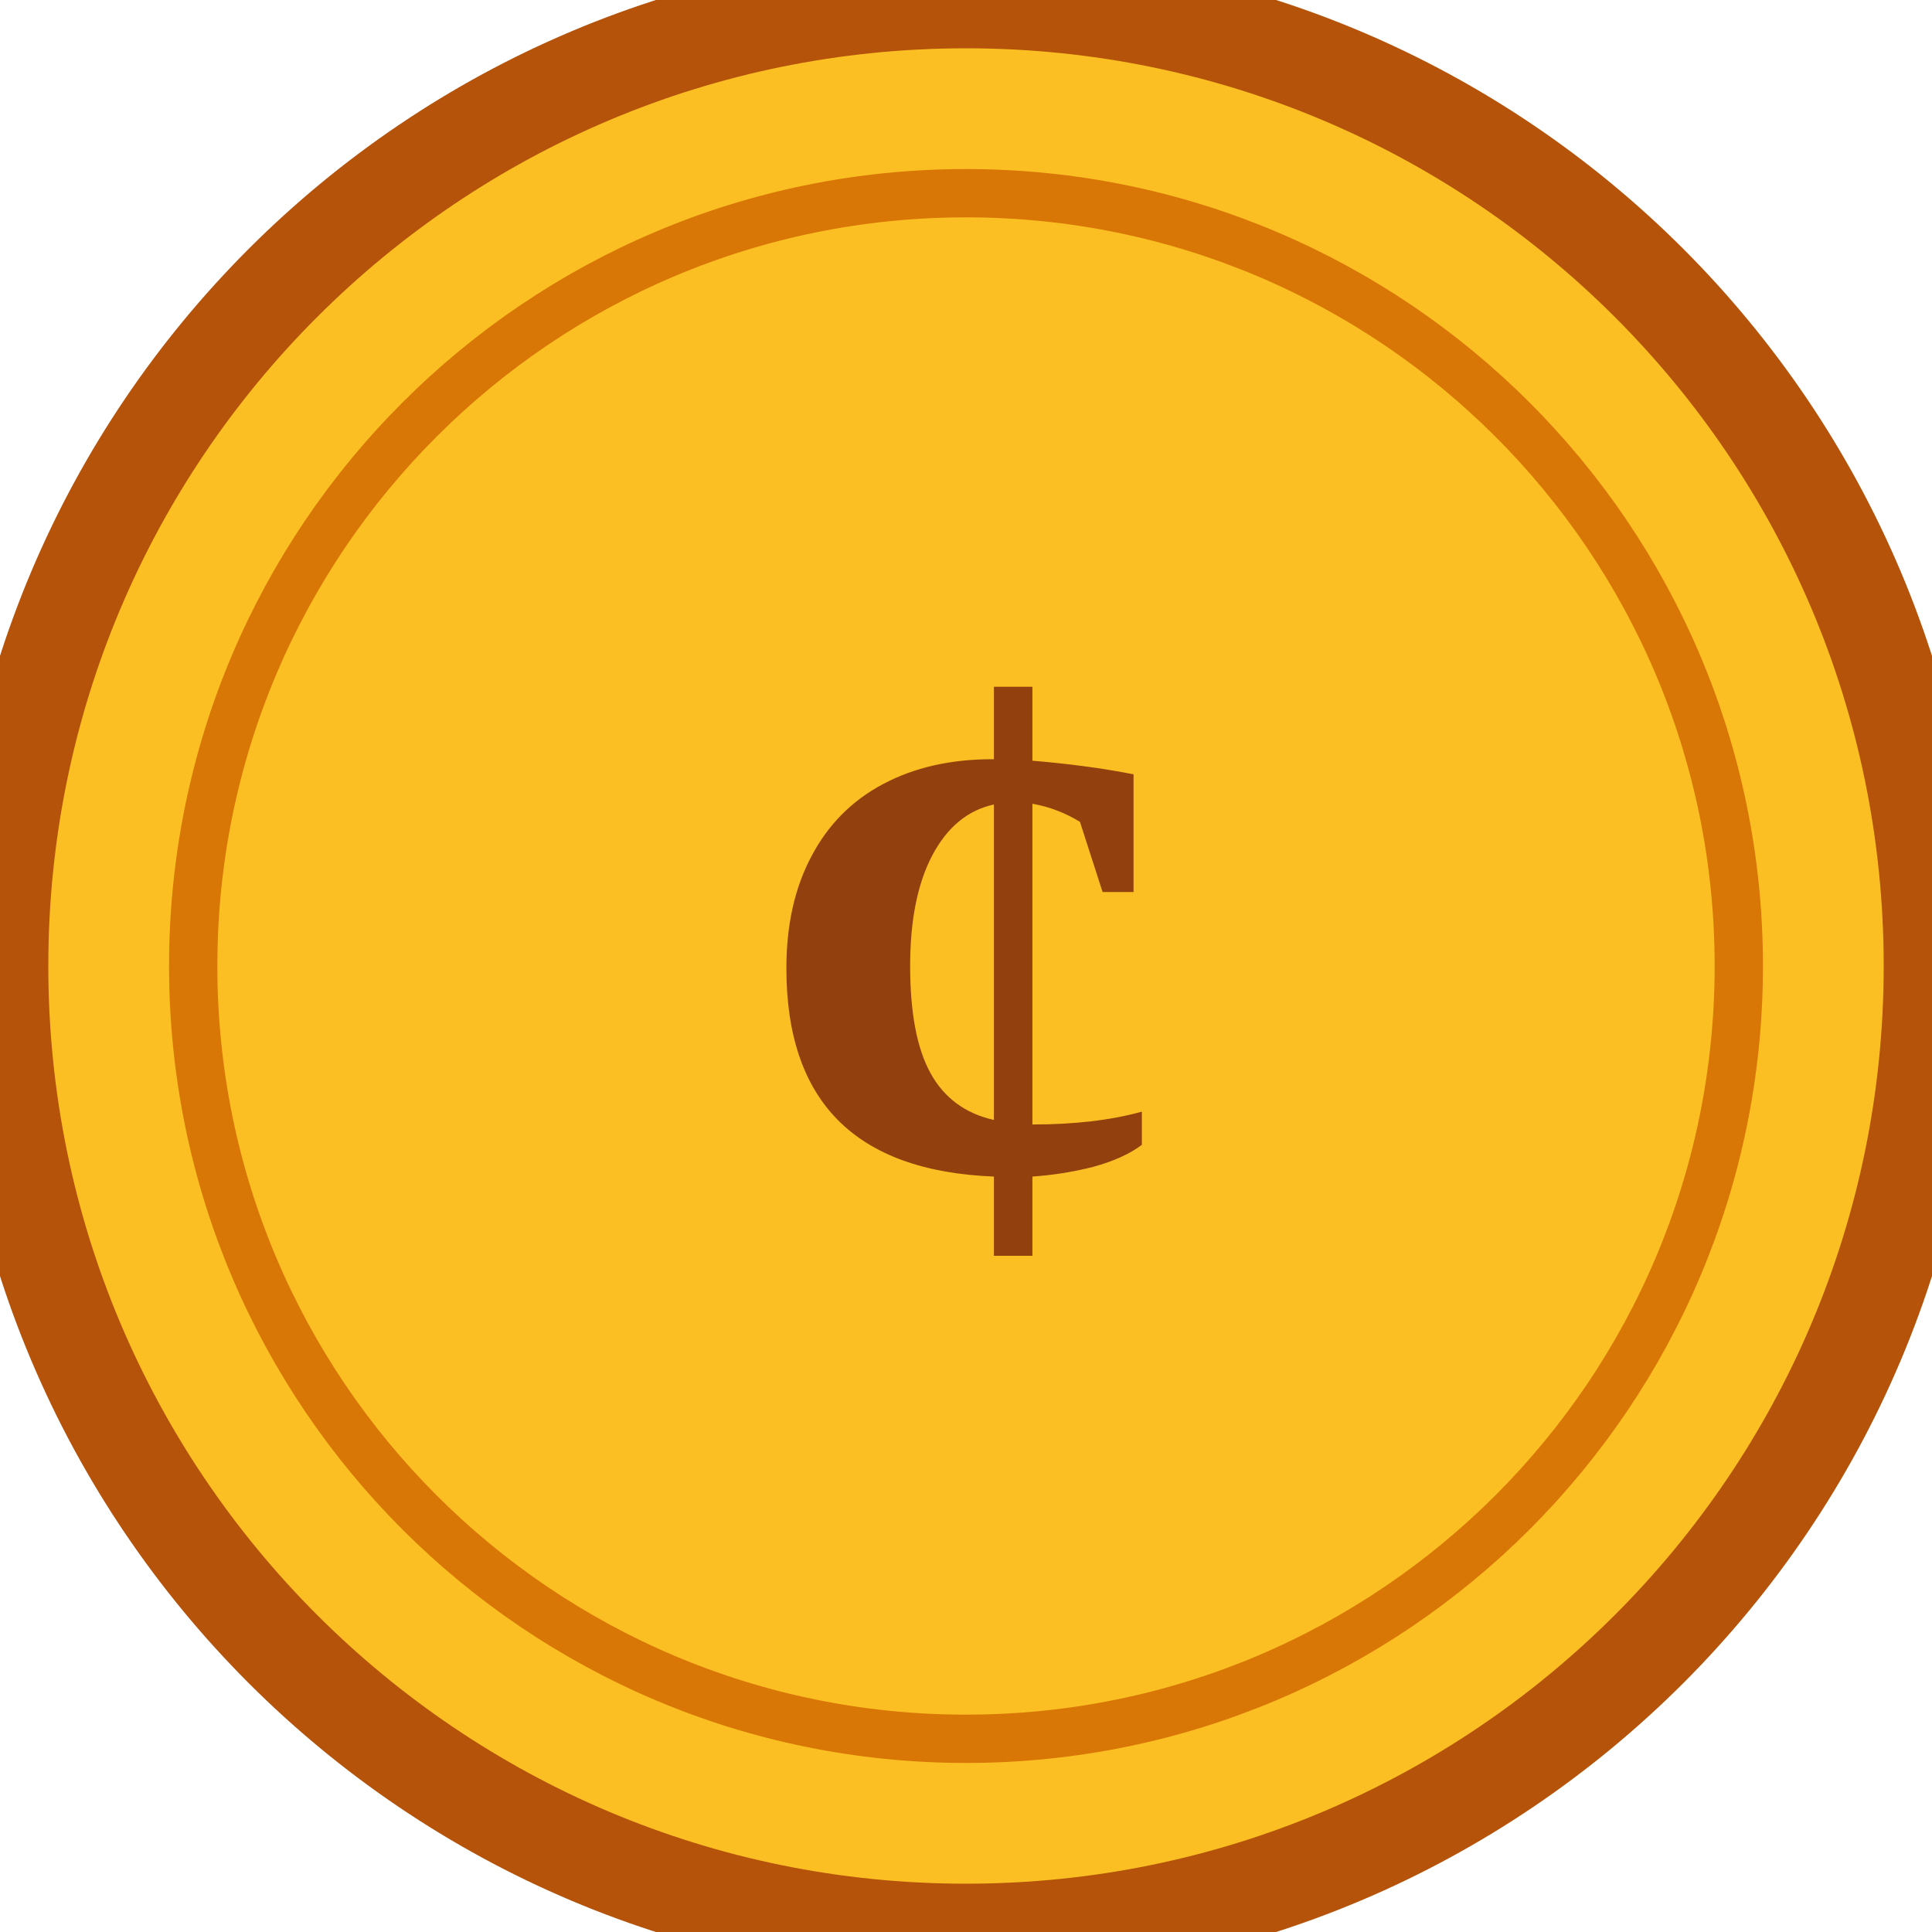
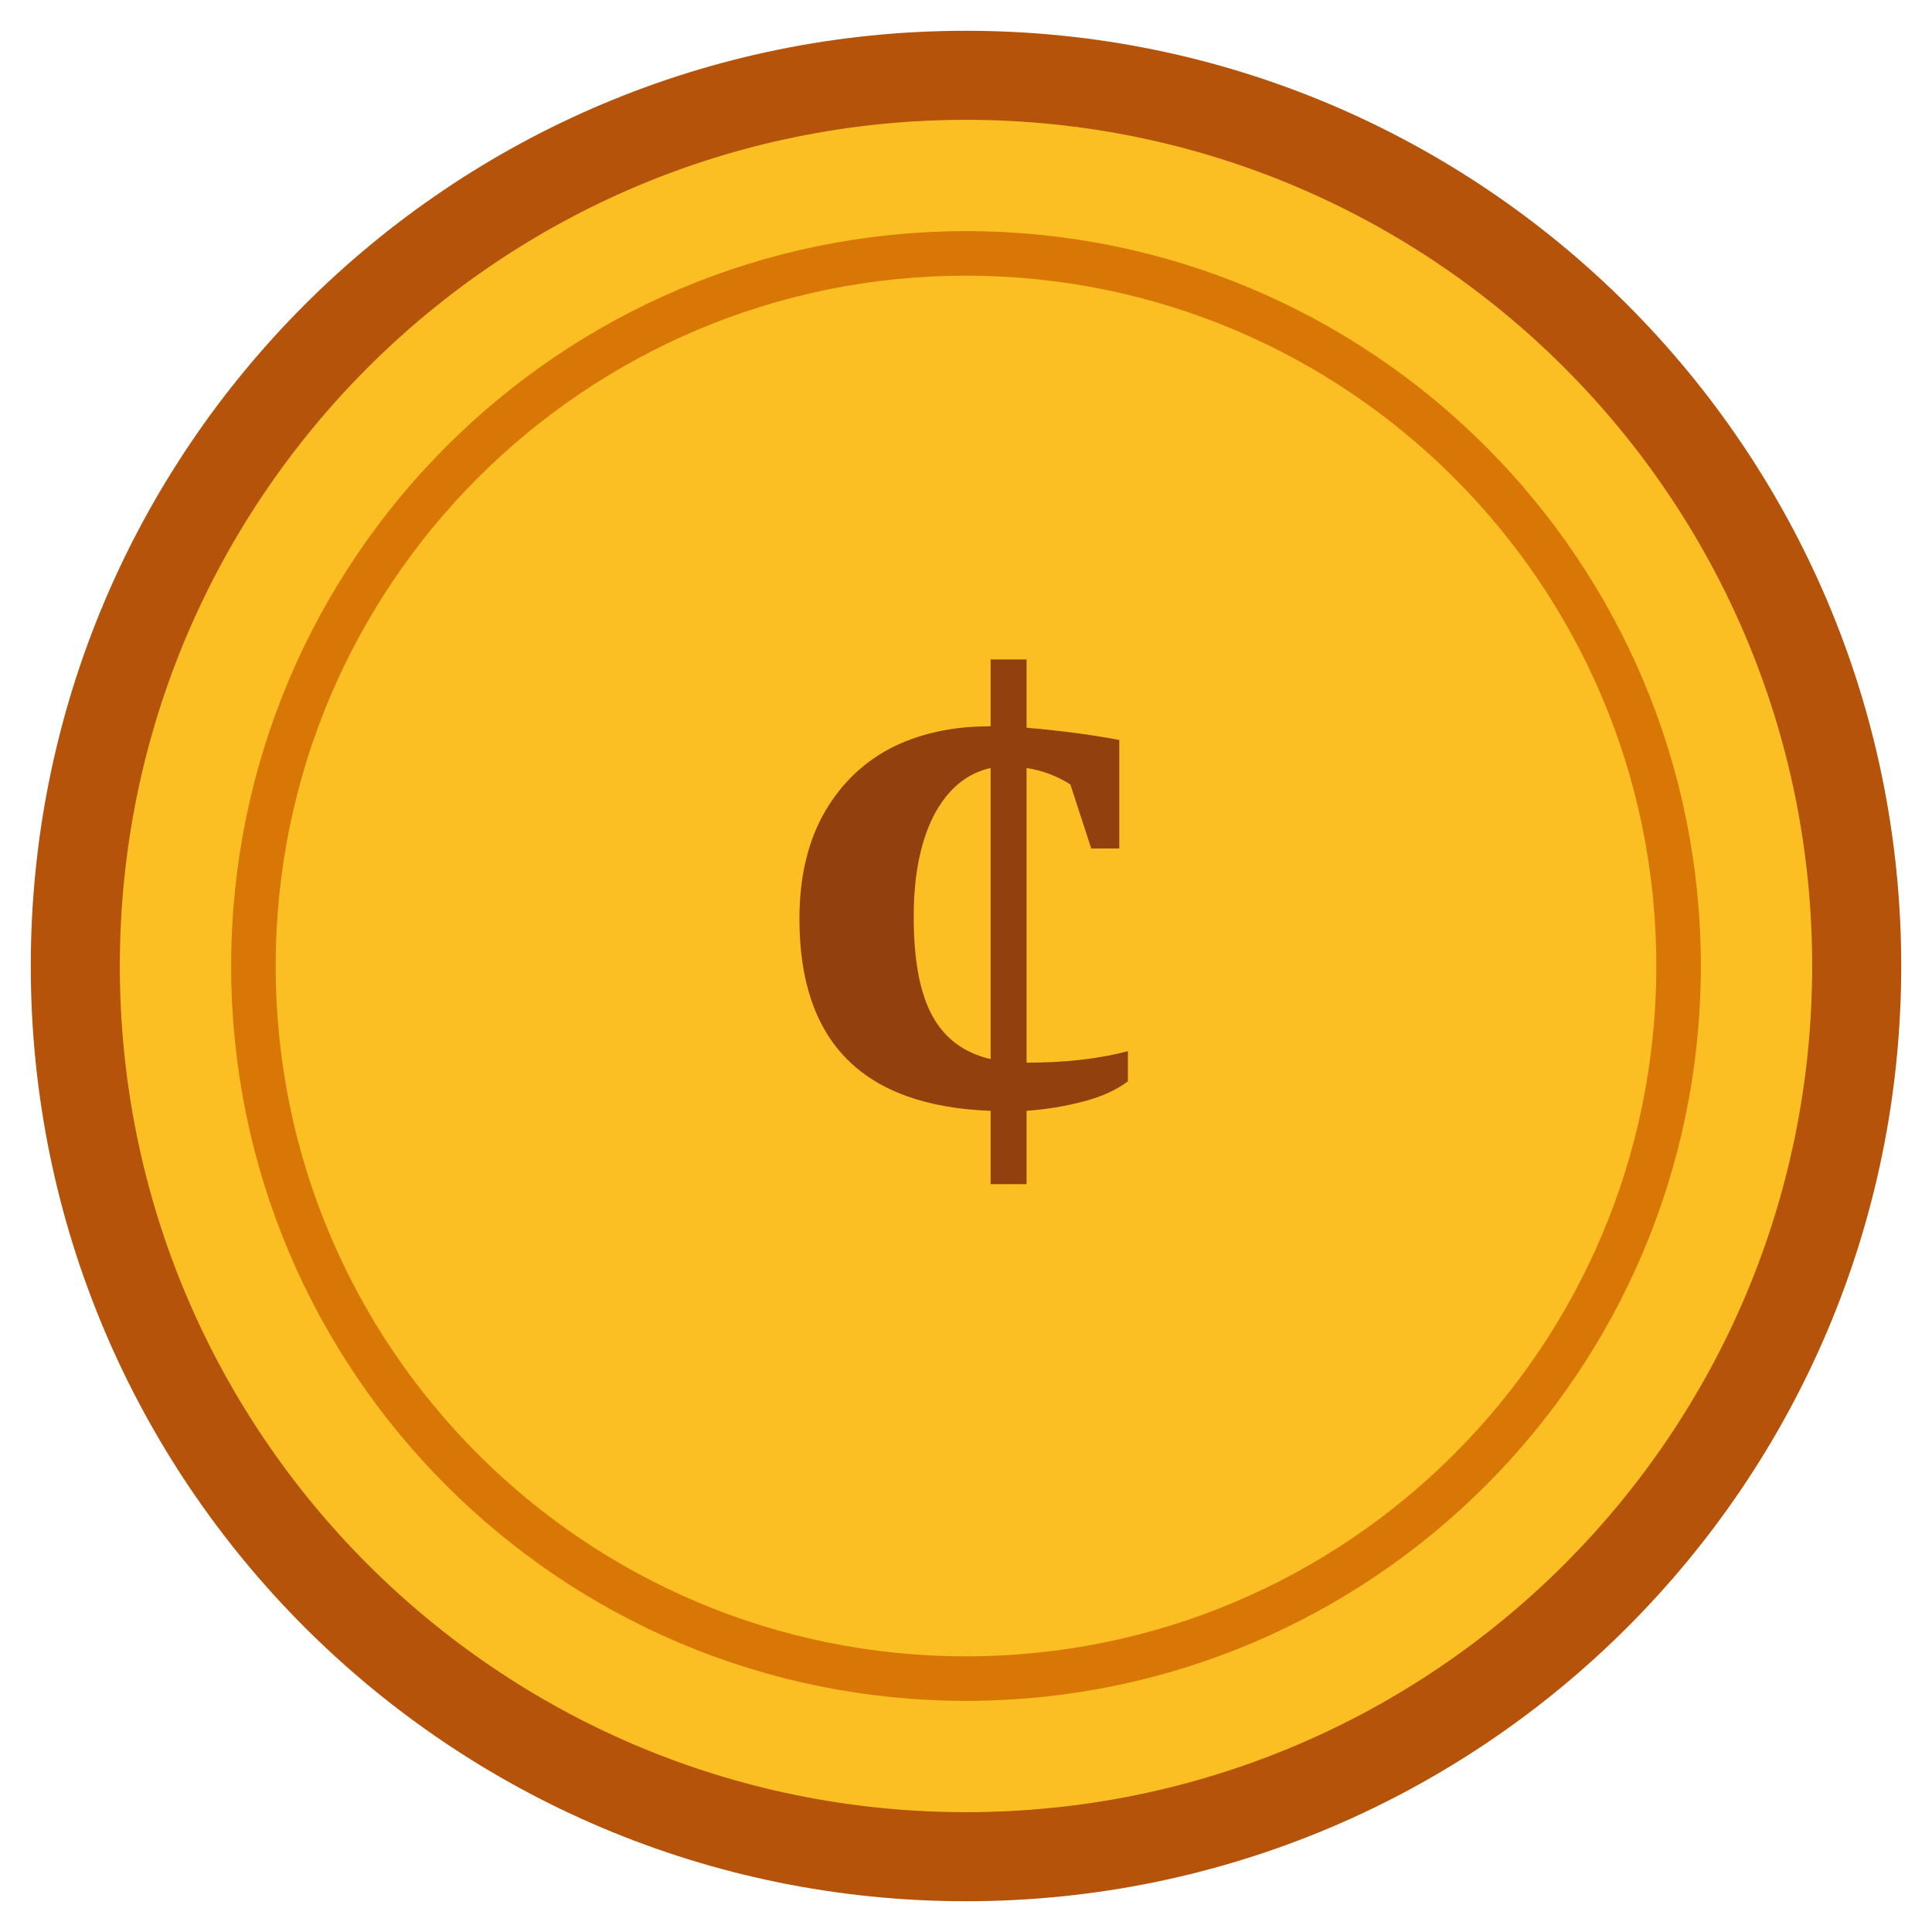
- <svg xmlns="http://www.w3.org/2000/svg" viewBox="0 0 64 64">
-   <g transform="translate(-19.2 -19.2) scale(1.6)">
-     <circle cx="32" cy="32" r="20" fill="#FBBF24" />
-     <circle cx="32" cy="32" r="20" fill="none" stroke="#B45309" stroke-width="2" />
-     <circle cx="32" cy="32" r="16" fill="none" stroke="#D97706" stroke-width="1" />
-     <text x="32" y="38" text-anchor="middle" font-size="18" font-weight="bold" fill="#92400E">¢</text>
+ <svg xmlns="http://www.w3.org/2000/svg" viewBox="0 0 64 64" version="1.1" id="svg3">
+   <defs id="defs3" />
+   <g transform="matrix(1.52381,0,0,1.52381,-16.76191,-16.7619)" id="g3">
+     <circle cx="32" cy="32" r="19.363" fill="#fbbf24" id="circle1" style="stroke-width:0.968" />
+     <circle cx="32" cy="32" r="19.363" fill="none" stroke="#b45309" stroke-width="1.936" id="circle2" />
+     <circle cx="32" cy="32" r="15.491" fill="none" stroke="#d97706" stroke-width="0.968" id="circle3" />
+     <text x="31.987" y="36.74" text-anchor="middle" font-size="17.427px" font-weight="bold" fill="#92400e" id="text3" style="stroke-width:0.968">¢</text>
  </g>
</svg>
